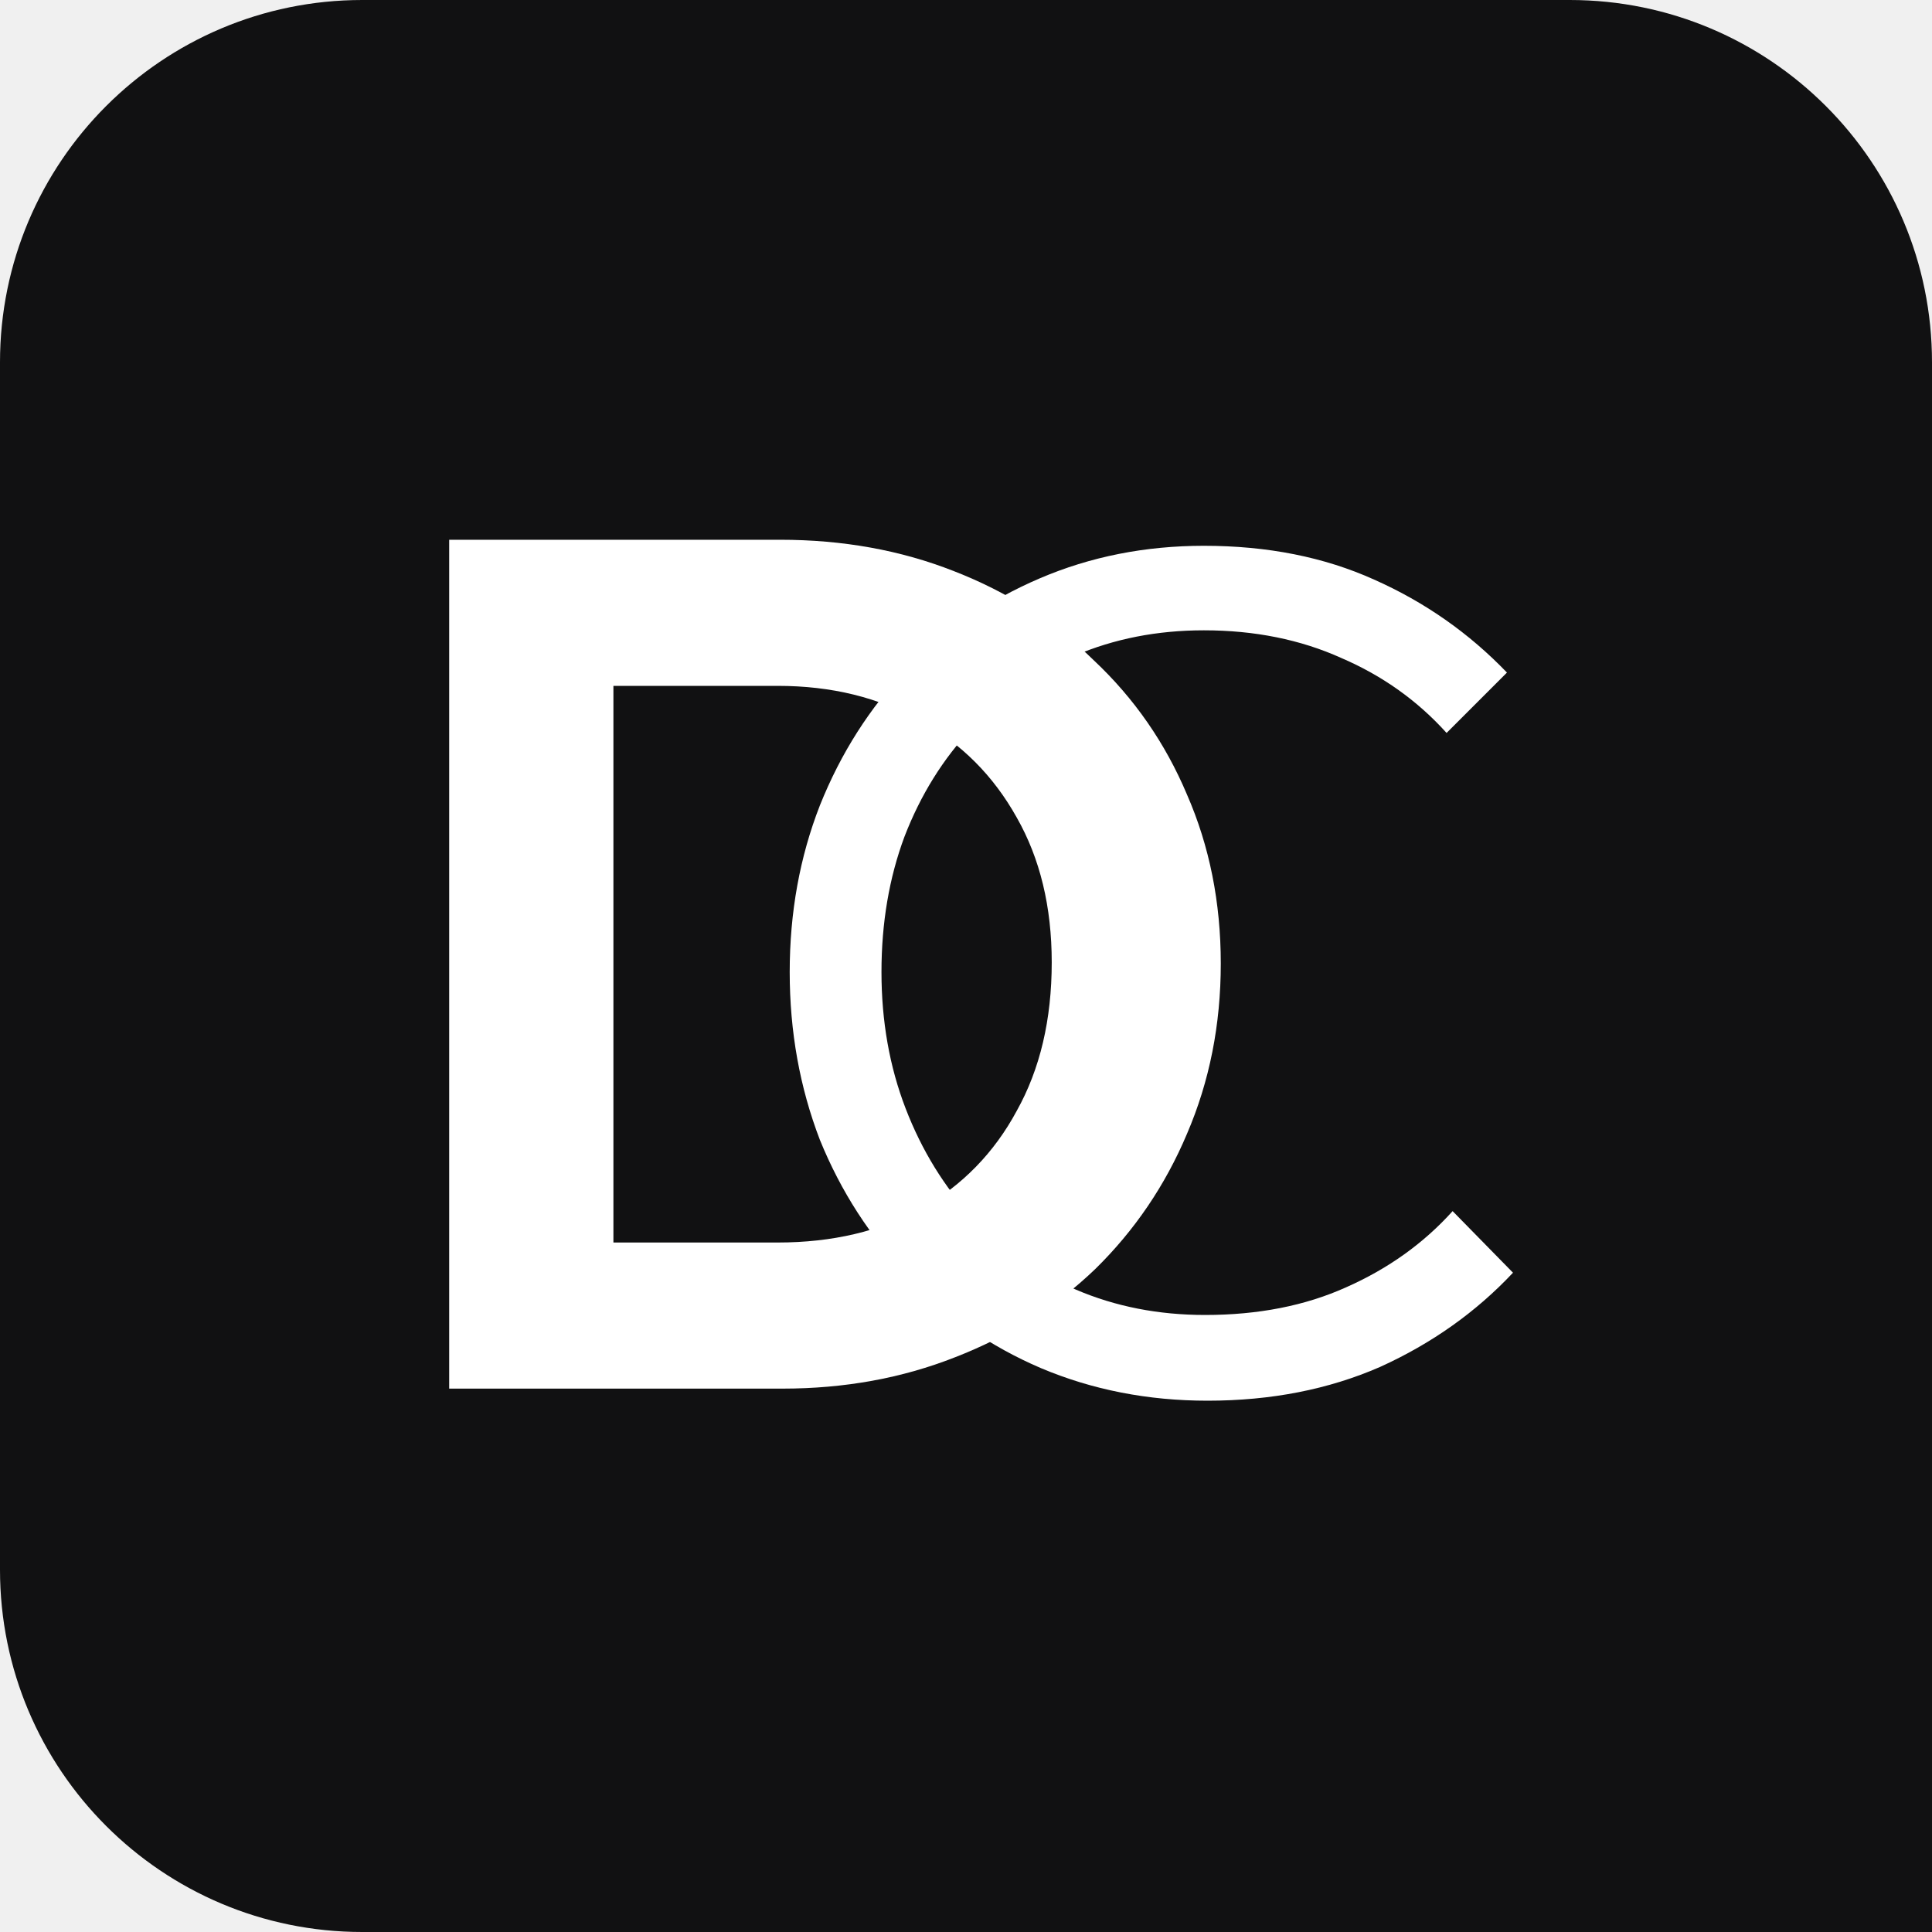
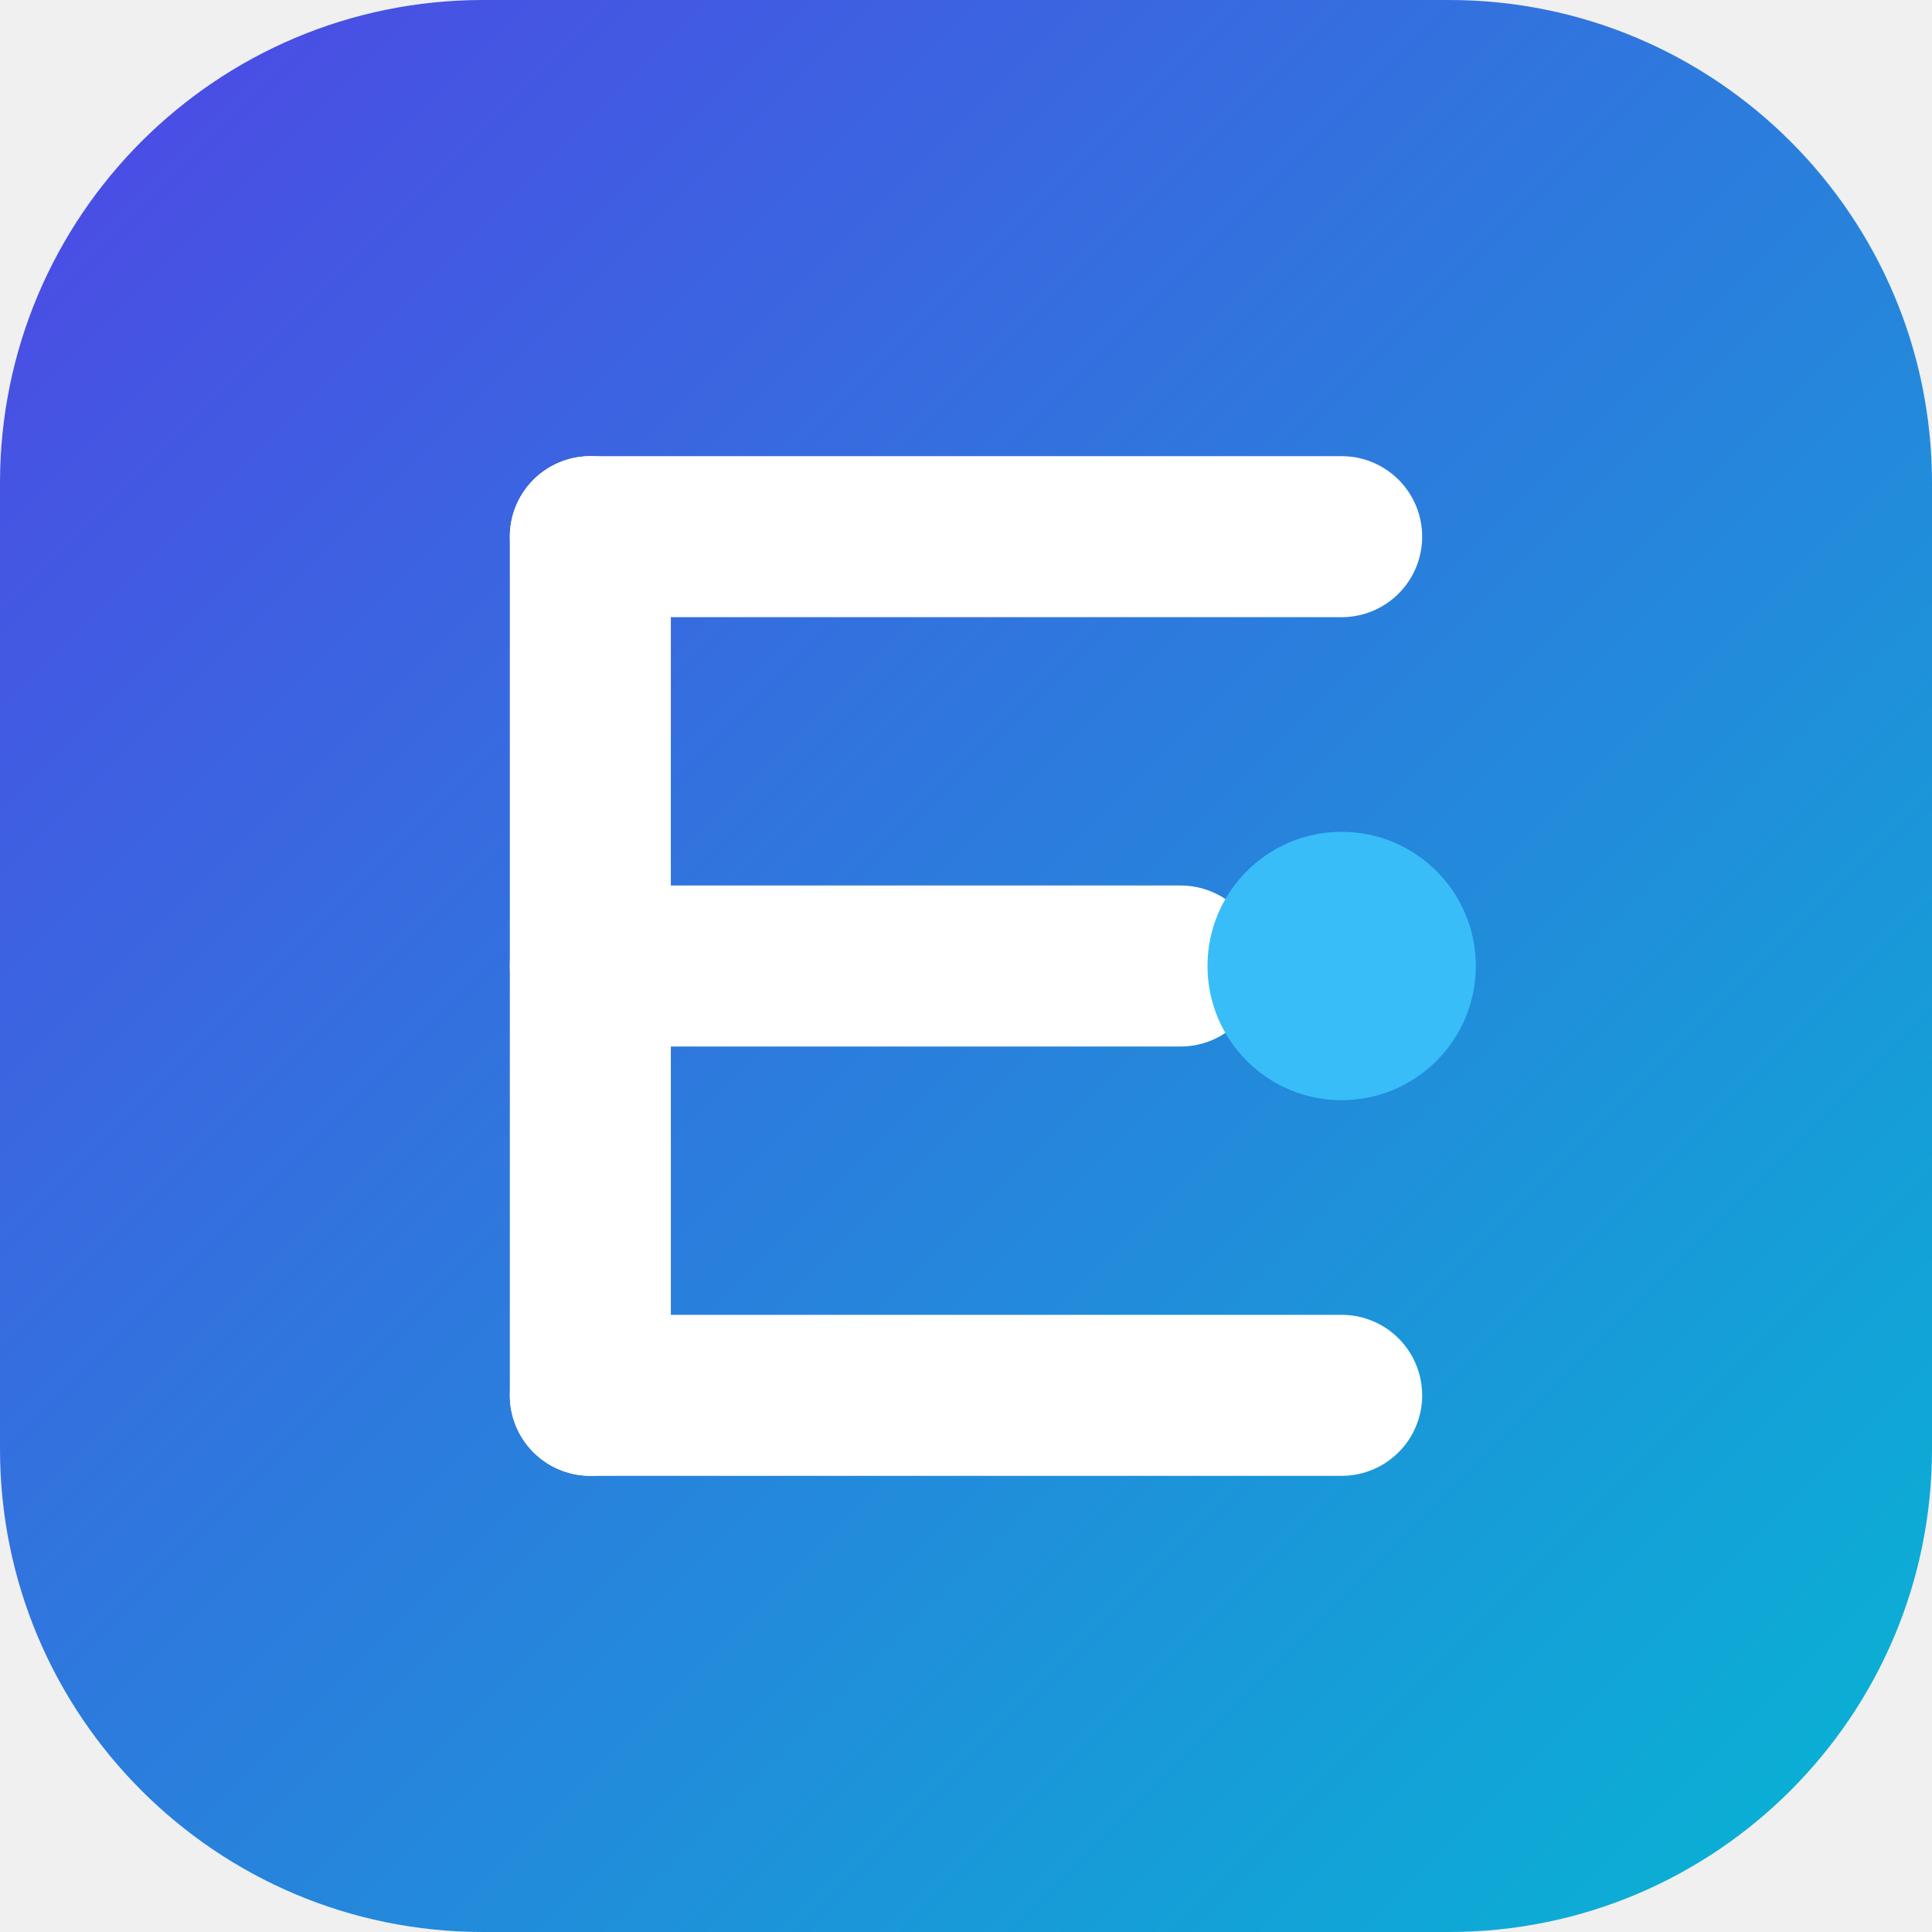
- <svg xmlns="http://www.w3.org/2000/svg" width="32" height="32" viewBox="0 0 32 32" fill="none">
-   <path d="M0 6C0 2.686 2.686 0 6 0H26C29.314 0 32 2.686 32 6V32H6C2.686 32 0 29.314 0 26V6Z" fill="#111112" />
-   <path d="M20 23.2C19.013 23.2 18.093 23.02 17.24 22.66C16.4 22.3 15.667 21.793 15.04 21.14C14.413 20.487 13.927 19.733 13.58 18.88C13.247 18.013 13.08 17.087 13.08 16.1C13.08 15.113 13.247 14.193 13.58 13.34C13.927 12.473 14.407 11.72 15.02 11.08C15.647 10.44 16.38 9.94 17.22 9.58C18.06 9.22 18.967 9.04 19.94 9.04C20.993 9.04 21.933 9.227 22.76 9.6C23.6 9.973 24.333 10.487 24.96 11.14L23.96 12.14C23.48 11.607 22.9 11.193 22.22 10.9C21.54 10.593 20.78 10.44 19.94 10.44C19.167 10.44 18.453 10.58 17.8 10.86C17.16 11.14 16.593 11.54 16.1 12.06C15.62 12.567 15.247 13.167 14.98 13.86C14.727 14.54 14.6 15.287 14.6 16.1C14.6 16.913 14.733 17.667 15 18.36C15.267 19.053 15.64 19.66 16.12 20.18C16.6 20.687 17.167 21.08 17.82 21.36C18.473 21.64 19.187 21.78 19.96 21.78C20.84 21.78 21.62 21.627 22.3 21.32C22.993 21.013 23.58 20.593 24.06 20.06L25.06 21.08C24.447 21.733 23.713 22.253 22.86 22.64C22.007 23.013 21.053 23.2 20 23.2Z" fill="white" />
-   <path d="M9.3 23V20.58H12.88C13.787 20.58 14.58 20.393 15.26 20.02C15.94 19.633 16.467 19.093 16.84 18.4C17.227 17.707 17.42 16.887 17.42 15.94C17.42 15.02 17.227 14.22 16.84 13.54C16.453 12.847 15.92 12.313 15.24 11.94C14.56 11.553 13.773 11.36 12.88 11.36H9.24V8.94H12.92C13.96 8.94 14.92 9.113 15.8 9.46C16.693 9.807 17.467 10.3 18.12 10.94C18.787 11.567 19.3 12.307 19.66 13.16C20.033 14.013 20.22 14.947 20.22 15.96C20.22 16.973 20.033 17.913 19.66 18.78C19.3 19.633 18.793 20.38 18.14 21.02C17.487 21.647 16.713 22.133 15.82 22.48C14.94 22.827 13.987 23 12.96 23H9.3ZM7.44 23V8.94H10.16V23H7.44Z" fill="white" />
+ <svg xmlns="http://www.w3.org/2000/svg" width="36" height="36" viewBox="0 0 36 36" fill="none">
+   <defs>
+     <linearGradient id="enfy-c-icon" x1="0" y1="0" x2="36" y2="36" gradientUnits="userSpaceOnUse">
+       <stop offset="0%" stop-color="#4F46E5" />
+       <stop offset="100%" stop-color="#06B6D4" />
+     </linearGradient>
+   </defs>
+   <rect x="0" y="0" width="36" height="36" rx="9" fill="url(#enfy-c-icon)" />
+   <path d="M11 10H25M11 18H22M11 26H25" stroke="#FFFFFF" stroke-width="3" stroke-linecap="round" />
+   <path d="M11 10V26" stroke="#FFFFFF" stroke-width="3" stroke-linecap="round" />
+   <circle cx="25" cy="18" r="2.5" fill="#38BDF8" />
</svg>
